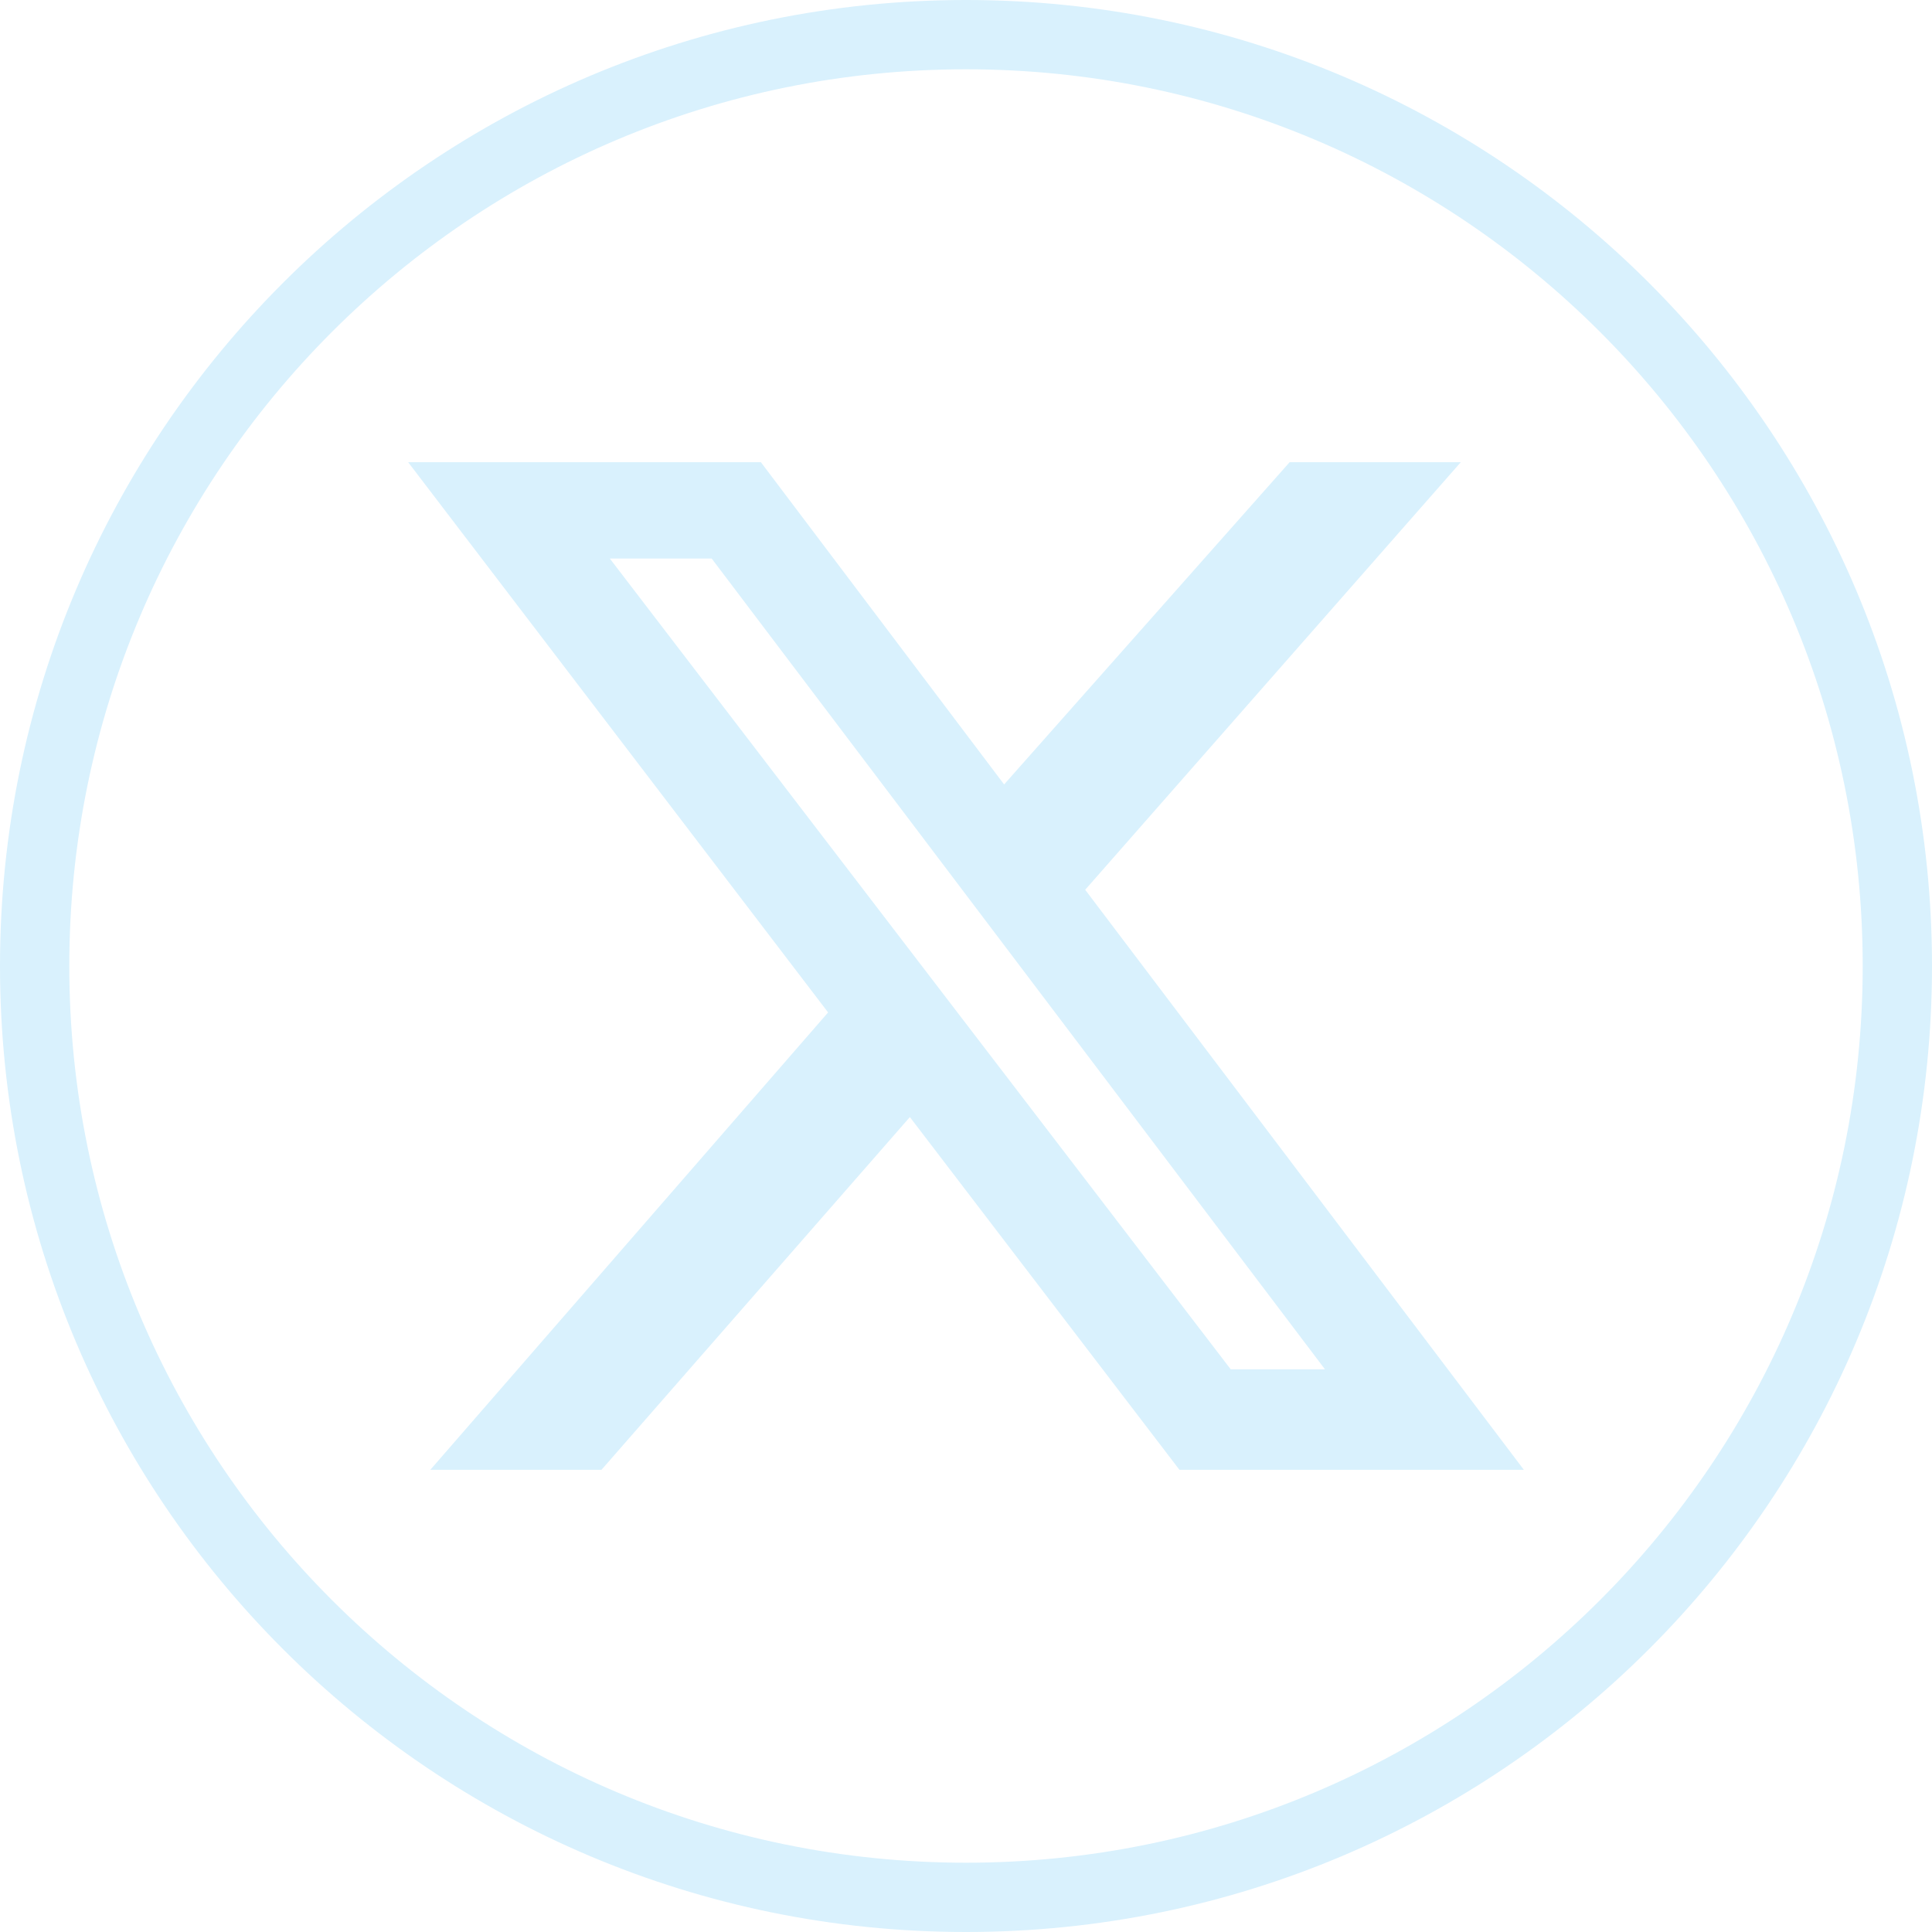
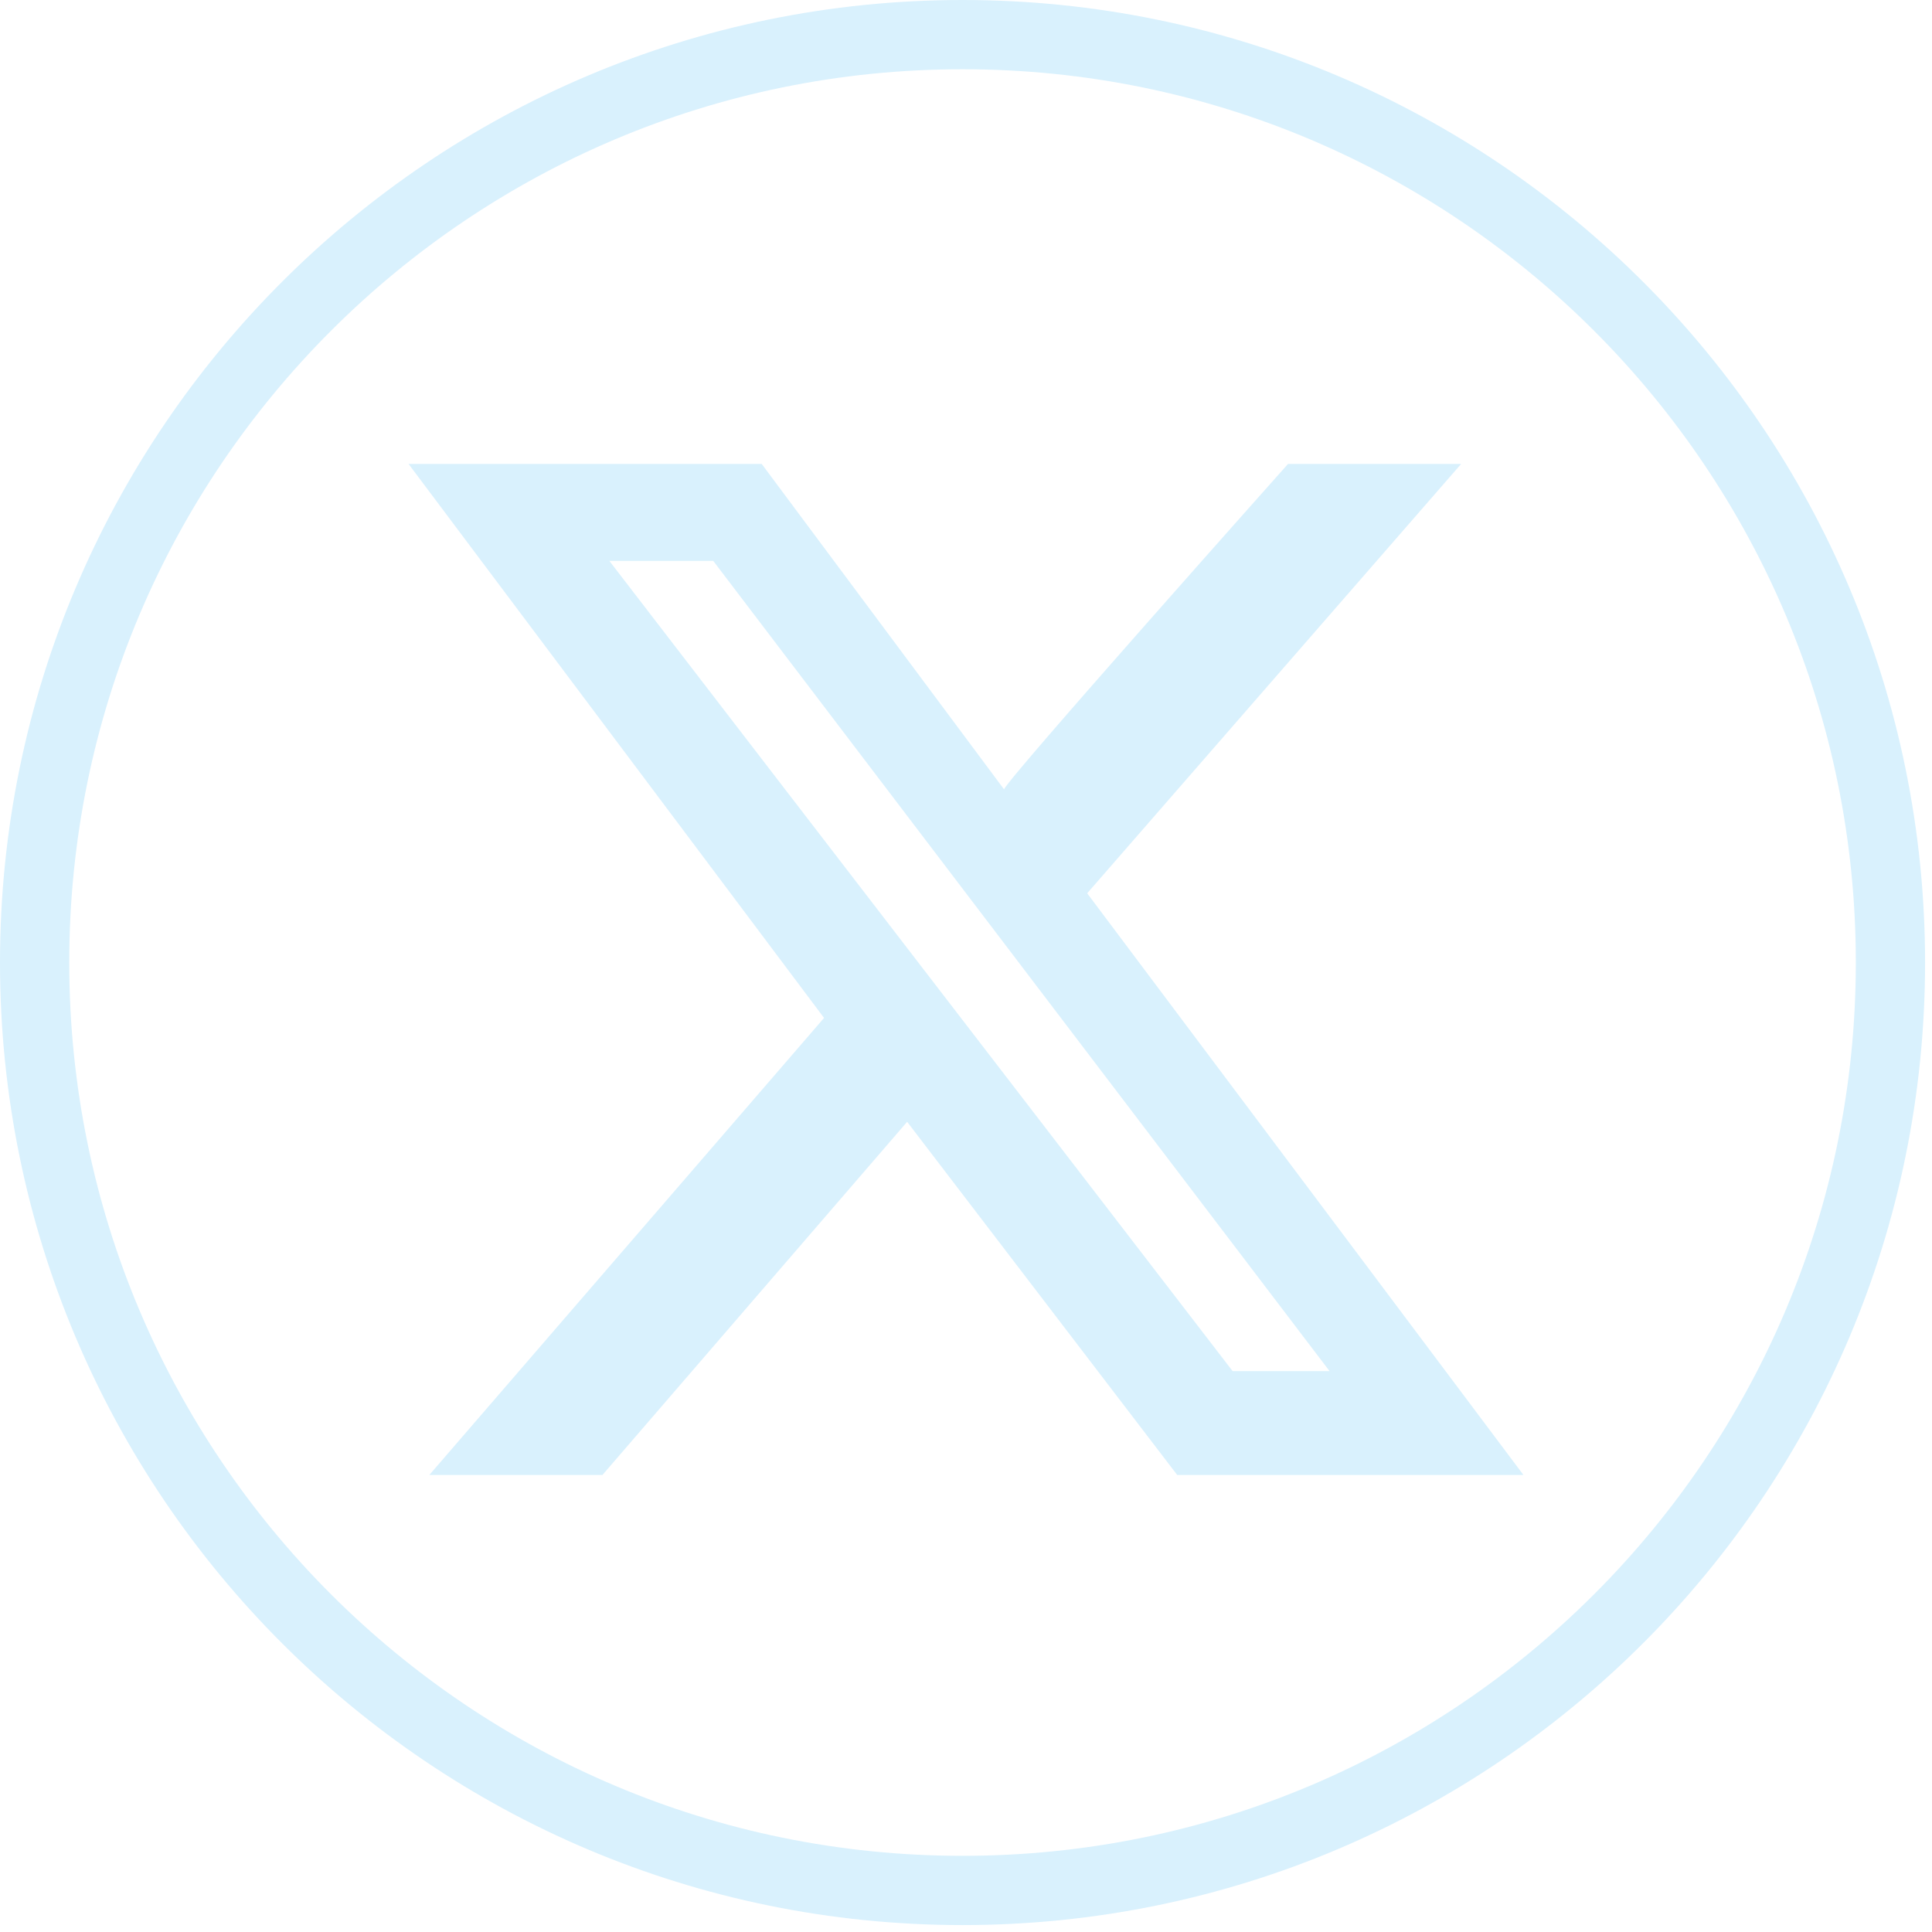
- <svg xmlns="http://www.w3.org/2000/svg" id="Layer_1" data-name="Layer 1" viewBox="0 0 27.88 27.88">
-   <defs>
-     <style>
-       .cls-1 {
-         fill: none;
-         stroke: #d9f1fd;
-         stroke-miterlimit: 10;
-       }
- 
-       .cls-2 {
-         fill: #d9f1fd;
-         stroke-width: 0px;
-       }
-     </style>
-   </defs>
-   <g id="Group_9243" data-name="Group 9243">
-     <circle id="Ellipse_1346" data-name="Ellipse 1346" class="cls-1" cx="13.94" cy="13.94" r="13.44" />
+ <svg xmlns="http://www.w3.org/2000/svg" version="1.0" id="Layer_1" x="0px" y="0px" viewBox="0 0 27.9 27.9" style="enable-background:new 0 0 27.9 27.9;" xml:space="preserve">
+   <style type="text/css">
+ 	.st0{fill:none;stroke:#D9F1FD;stroke-miterlimit:10;}
+ 	.st1{fill:#D9F1FD;}
+ </style>
+   <g id="Group_9243">
+     <circle id="Ellipse_1346" class="st0" cx="13.9" cy="13.9" r="13.4" />
  </g>
-   <path class="cls-2" d="M18.61,6.67h2.47l-5.42,6.17,6.33,8.37h-4.97l-3.89-5.09-4.45,5.09h-2.47l5.74-6.6-6.06-7.94h5.09l3.51,4.65,4.12-4.65ZM17.75,19.76h1.37l-8.85-11.7h-1.47l8.96,11.7Z" />
+   <path class="st1" d="M18.6,6.7h2.5l-5.4,6.2l6.3,8.4h-5l-3.9-5.1l-4.4,5.1H6.2l5.7-6.6L5.9,6.7H11l3.5,4.7  C14.5,11.3,18.6,6.7,18.6,6.7z M17.8,19.8h1.4L10.3,8.1H8.8L17.8,19.8L17.8,19.8z" />
</svg>
